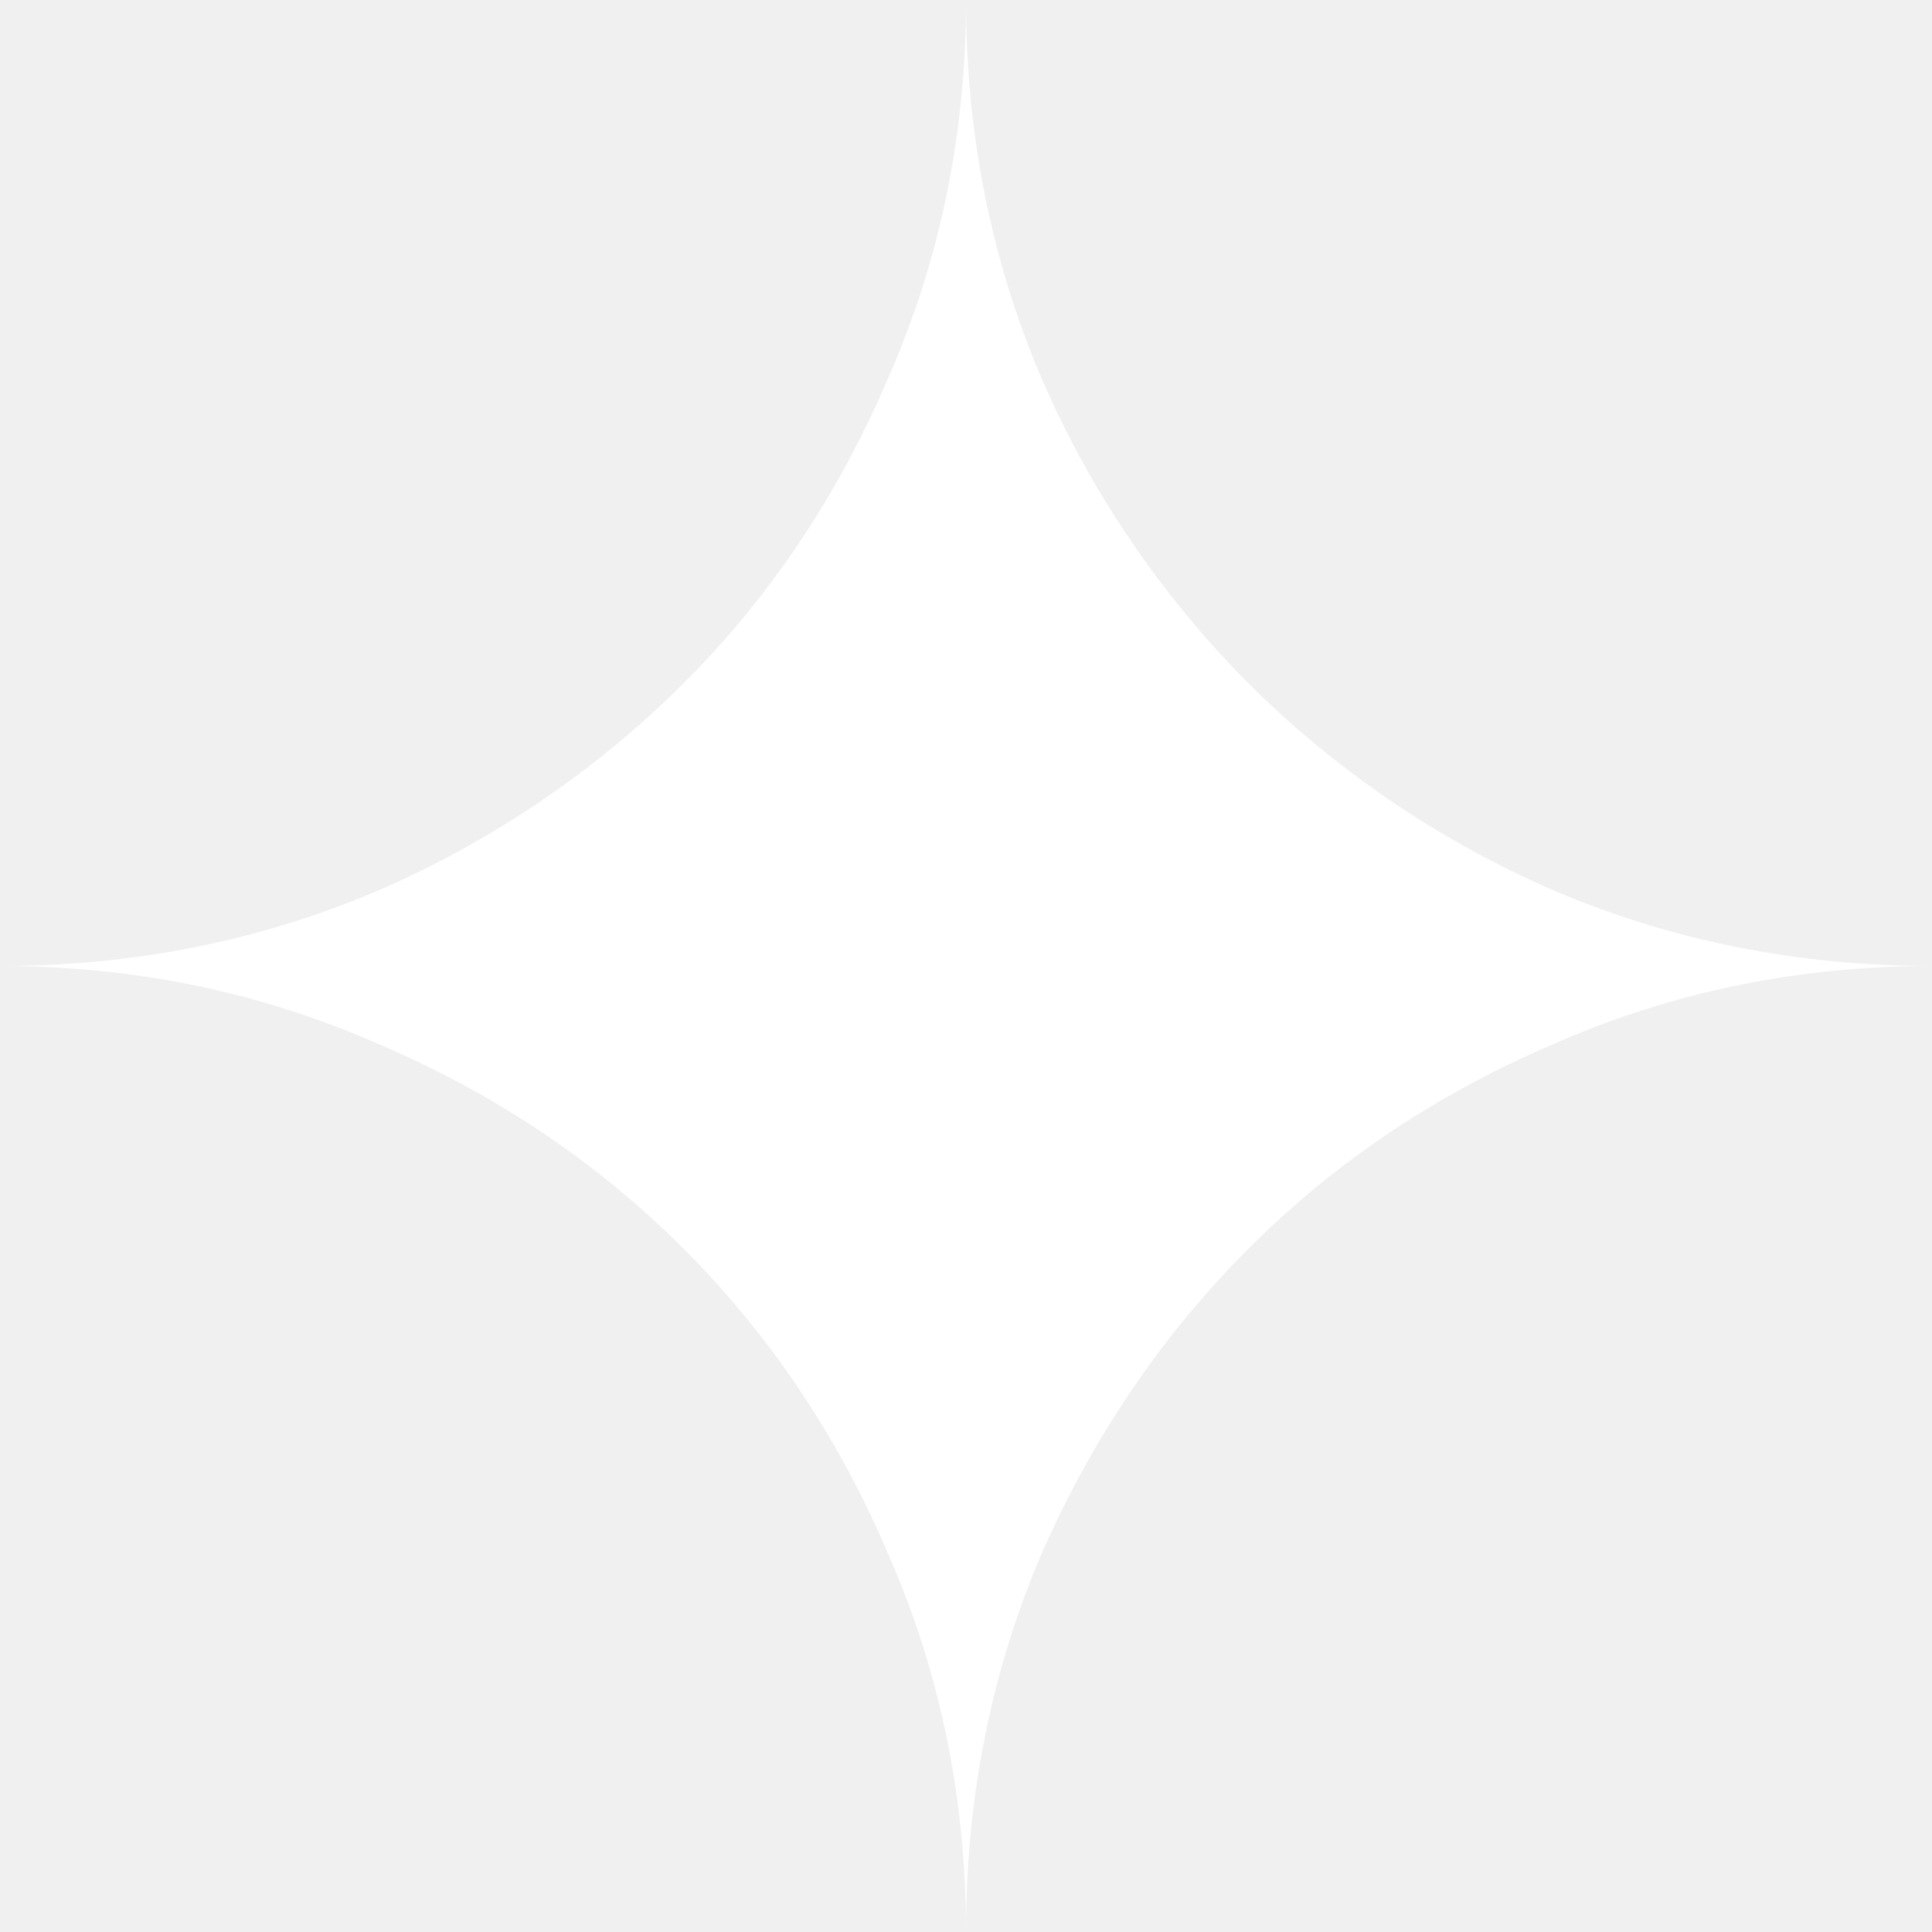
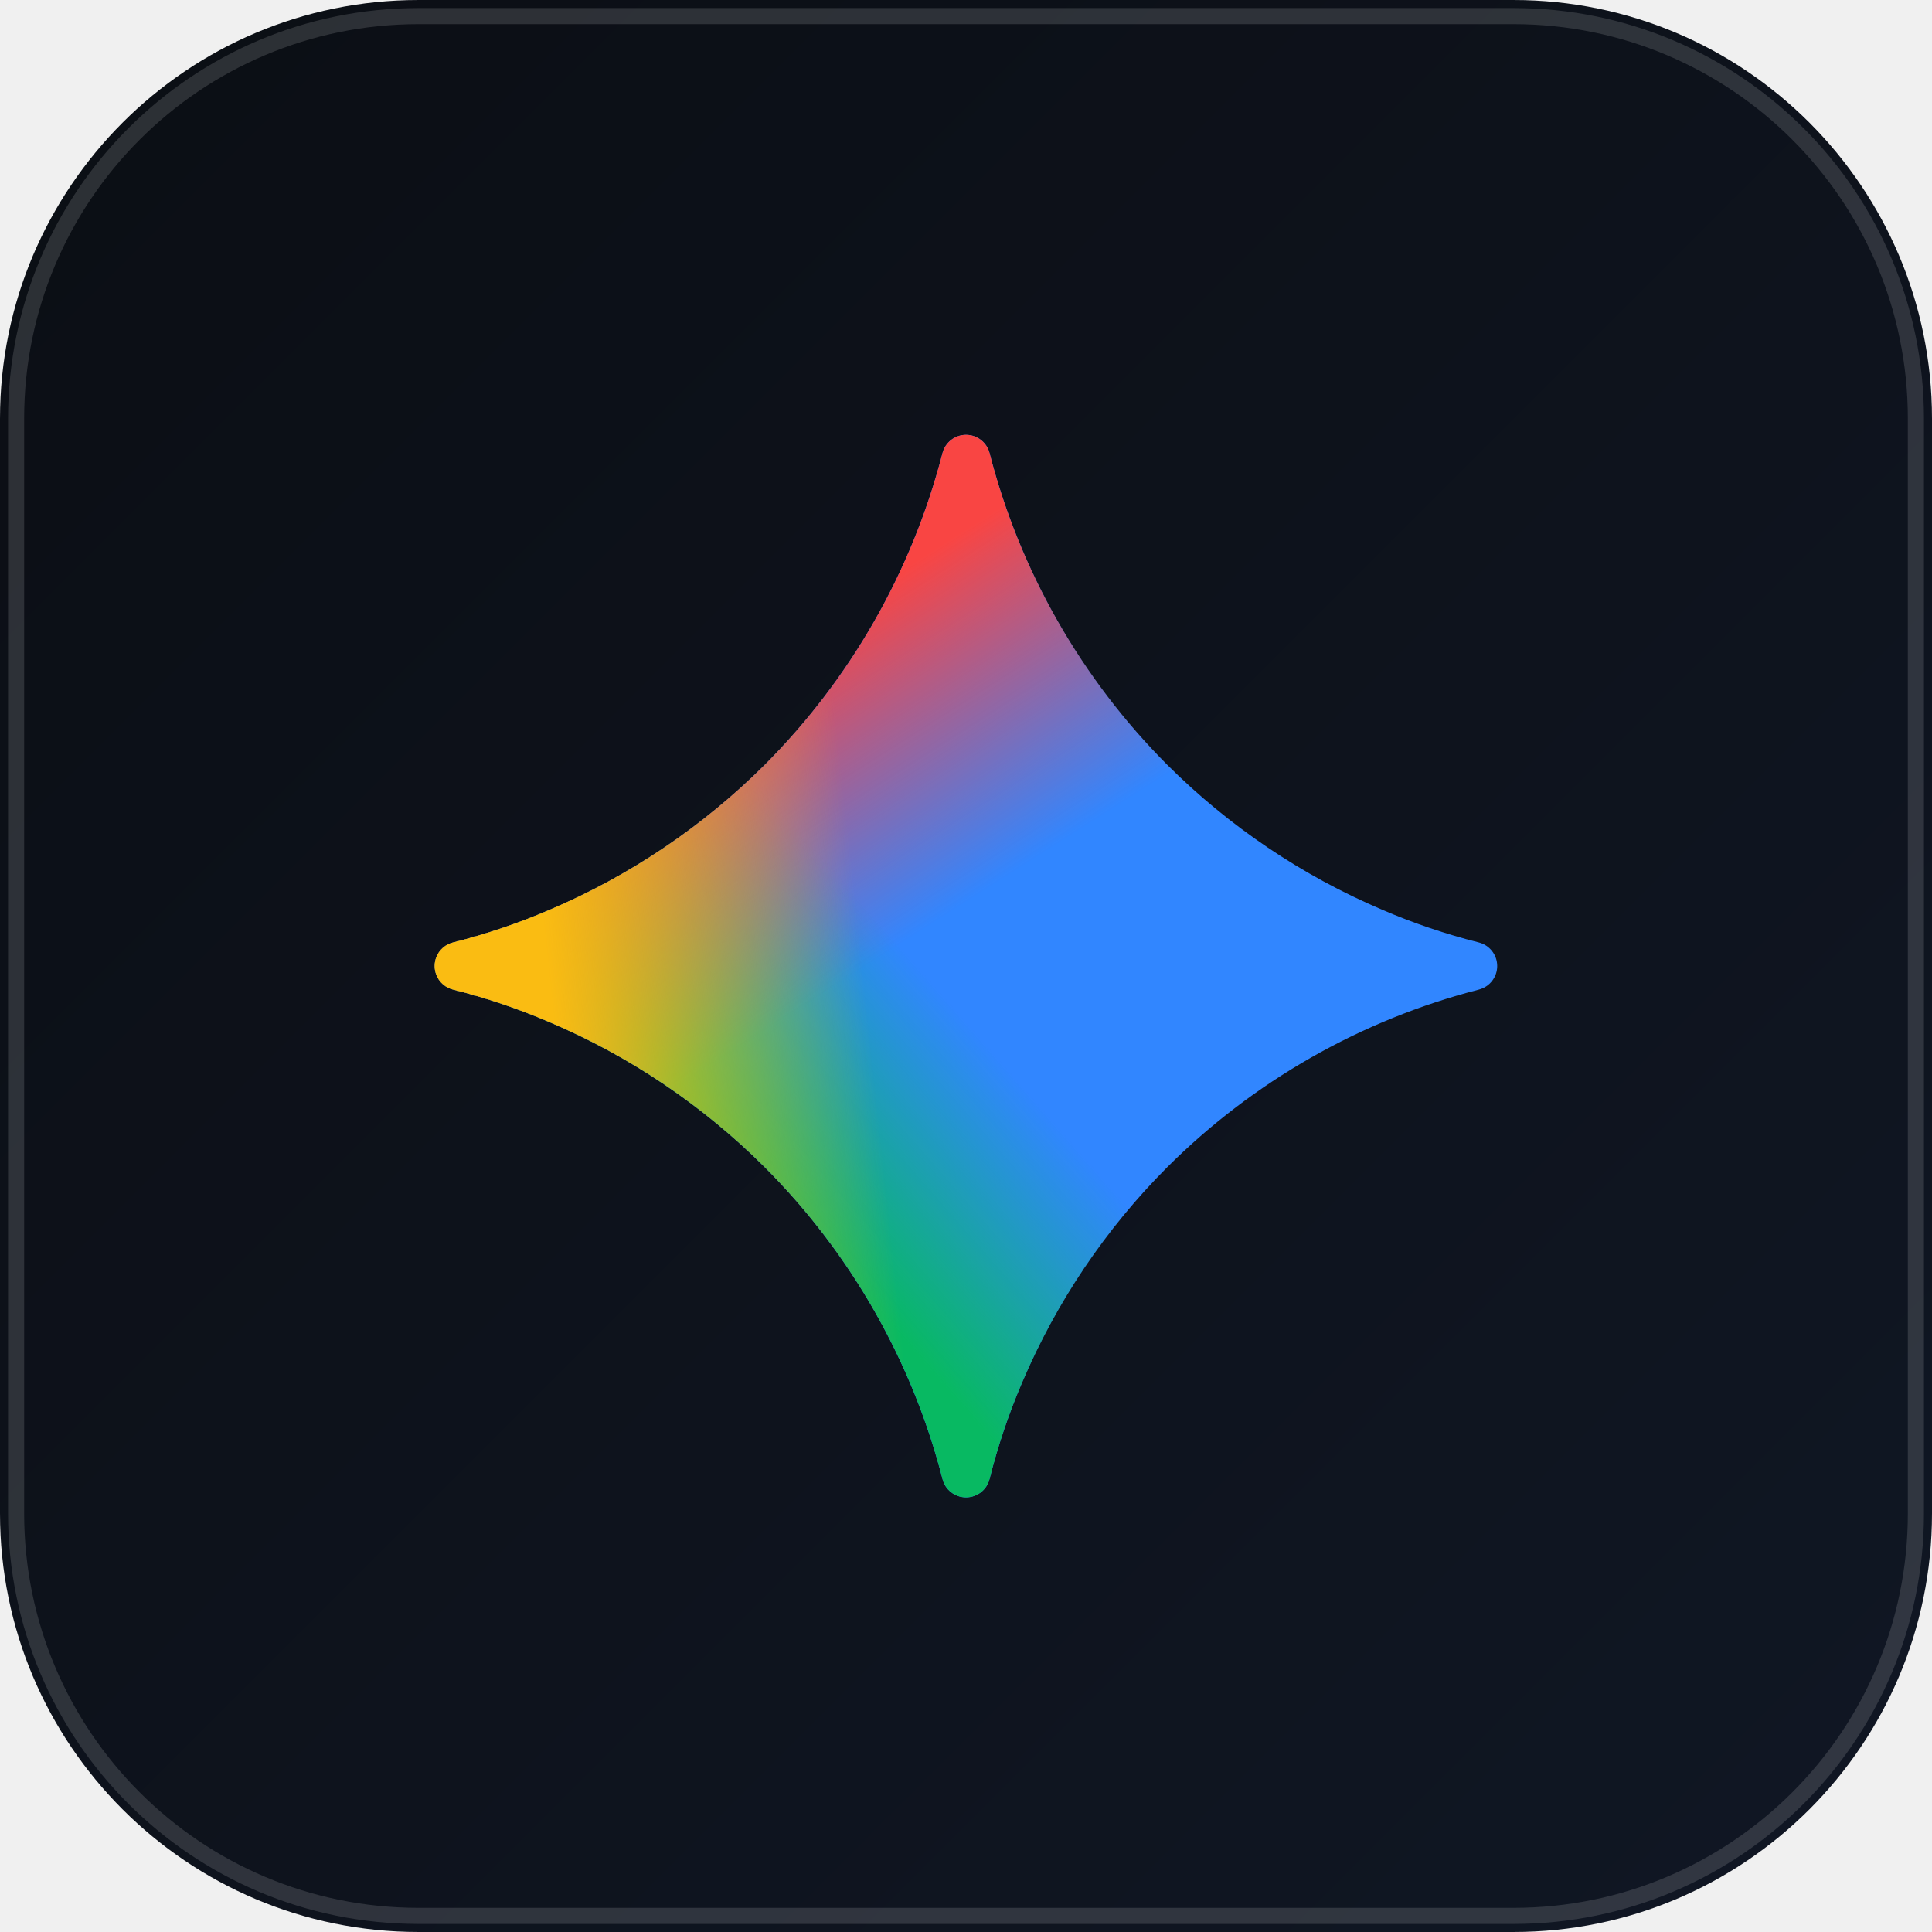
- <svg xmlns="http://www.w3.org/2000/svg" fill="#ffffff" role="img" viewBox="0 0 24 24">
-   <path d="M11.04 19.32Q12 21.51 12 24q0-2.49.93-4.68.96-2.19 2.58-3.81t3.81-2.55Q21.51 12 24 12q-2.49 0-4.68-.93a12.3 12.3 0 0 1-3.81-2.58 12.3 12.3 0 0 1-2.58-3.81Q12 2.49 12 0q0 2.49-.96 4.68-.93 2.19-2.55 3.81a12.3 12.3 0 0 1-3.81 2.58Q2.49 12 0 12q2.49 0 4.68.96 2.19.93 3.81 2.55t2.55 3.81" />
+ <svg xmlns="http://www.w3.org/2000/svg" width="120" height="120" viewBox="0 0 120 120">
+   <defs>
+     <linearGradient id="bg-gemini" x1="0" y1="0" x2="120" y2="120" gradientUnits="userSpaceOnUse">
+       <stop offset="0" stop-color="#0b0e14" />
+       <stop offset="1" stop-color="#101724" />
+     </linearGradient>
+   </defs>
+   <rect width="120" height="120" rx="26" fill="url(#bg-gemini)" />
+   <rect x="1" y="1" width="118" height="118" rx="25" fill="none" stroke="#ffffff" stroke-opacity=".14" />
+   <g transform="translate(24.00 24.00) scale(3)">
+     <path d="M20.616 10.835a14.147 14.147 0 01-4.45-3.001 14.111 14.111 0 01-3.678-6.452.503.503 0 00-.975 0 14.134 14.134 0 01-3.679 6.452 14.155 14.155 0 01-4.45 3.001c-.65.28-1.318.505-2.002.678a.502.502 0 000 .975c.684.172 1.35.397 2.002.677a14.147 14.147 0 014.45 3.001 14.112 14.112 0 013.679 6.453.502.502 0 00.975 0c.172-.685.397-1.351.677-2.003a14.145 14.145 0 013.001-4.45 14.113 14.113 0 016.453-3.678.503.503 0 000-.975 13.245 13.245 0 01-2.003-.678z" fill="#3186FF" />
+     <path d="M20.616 10.835a14.147 14.147 0 01-4.45-3.001 14.111 14.111 0 01-3.678-6.452.503.503 0 00-.975 0 14.134 14.134 0 01-3.679 6.452 14.155 14.155 0 01-4.45 3.001c-.65.28-1.318.505-2.002.678a.502.502 0 000 .975c.684.172 1.35.397 2.002.677a14.147 14.147 0 014.45 3.001 14.112 14.112 0 013.679 6.453.502.502 0 00.975 0c.172-.685.397-1.351.677-2.003a14.145 14.145 0 013.001-4.45 14.113 14.113 0 016.453-3.678.503.503 0 000-.975 13.245 13.245 0 01-2.003-.678z" fill="url(#g-lobe-icons-gemini-0-_R_0_)" />
+     <path d="M20.616 10.835a14.147 14.147 0 01-4.45-3.001 14.111 14.111 0 01-3.678-6.452.503.503 0 00-.975 0 14.134 14.134 0 01-3.679 6.452 14.155 14.155 0 01-4.45 3.001c-.65.28-1.318.505-2.002.678a.502.502 0 000 .975c.684.172 1.35.397 2.002.677a14.147 14.147 0 014.45 3.001 14.112 14.112 0 013.679 6.453.502.502 0 00.975 0c.172-.685.397-1.351.677-2.003a14.145 14.145 0 013.001-4.45 14.113 14.113 0 016.453-3.678.503.503 0 000-.975 13.245 13.245 0 01-2.003-.678z" fill="url(#g-lobe-icons-gemini-1-_R_0_)" />
+     <path d="M20.616 10.835a14.147 14.147 0 01-4.45-3.001 14.111 14.111 0 01-3.678-6.452.503.503 0 00-.975 0 14.134 14.134 0 01-3.679 6.452 14.155 14.155 0 01-4.45 3.001c-.65.28-1.318.505-2.002.678a.502.502 0 000 .975c.684.172 1.35.397 2.002.677a14.147 14.147 0 014.45 3.001 14.112 14.112 0 013.679 6.453.502.502 0 00.975 0c.172-.685.397-1.351.677-2.003a14.145 14.145 0 013.001-4.45 14.113 14.113 0 016.453-3.678.503.503 0 000-.975 13.245 13.245 0 01-2.003-.678z" fill="url(#g-lobe-icons-gemini-2-_R_0_)" />
+     <defs>
+       <linearGradient gradientUnits="userSpaceOnUse" id="g-lobe-icons-gemini-0-_R_0_" x1="7" x2="11" y1="15.5" y2="12">
+         <stop stop-color="#08B962" />
+         <stop offset="1" stop-color="#08B962" stop-opacity="0" />
+       </linearGradient>
+       <linearGradient gradientUnits="userSpaceOnUse" id="g-lobe-icons-gemini-1-_R_0_" x1="8" x2="11.5" y1="5.5" y2="11">
+         <stop stop-color="#F94543" />
+         <stop offset="1" stop-color="#F94543" stop-opacity="0" />
+       </linearGradient>
+       <linearGradient gradientUnits="userSpaceOnUse" id="g-lobe-icons-gemini-2-_R_0_" x1="3.5" x2="17.5" y1="13.5" y2="12">
+         <stop stop-color="#FABC12" />
+         <stop offset=".46" stop-color="#FABC12" stop-opacity="0" />
+       </linearGradient>
+     </defs>
+   </g>
</svg>
